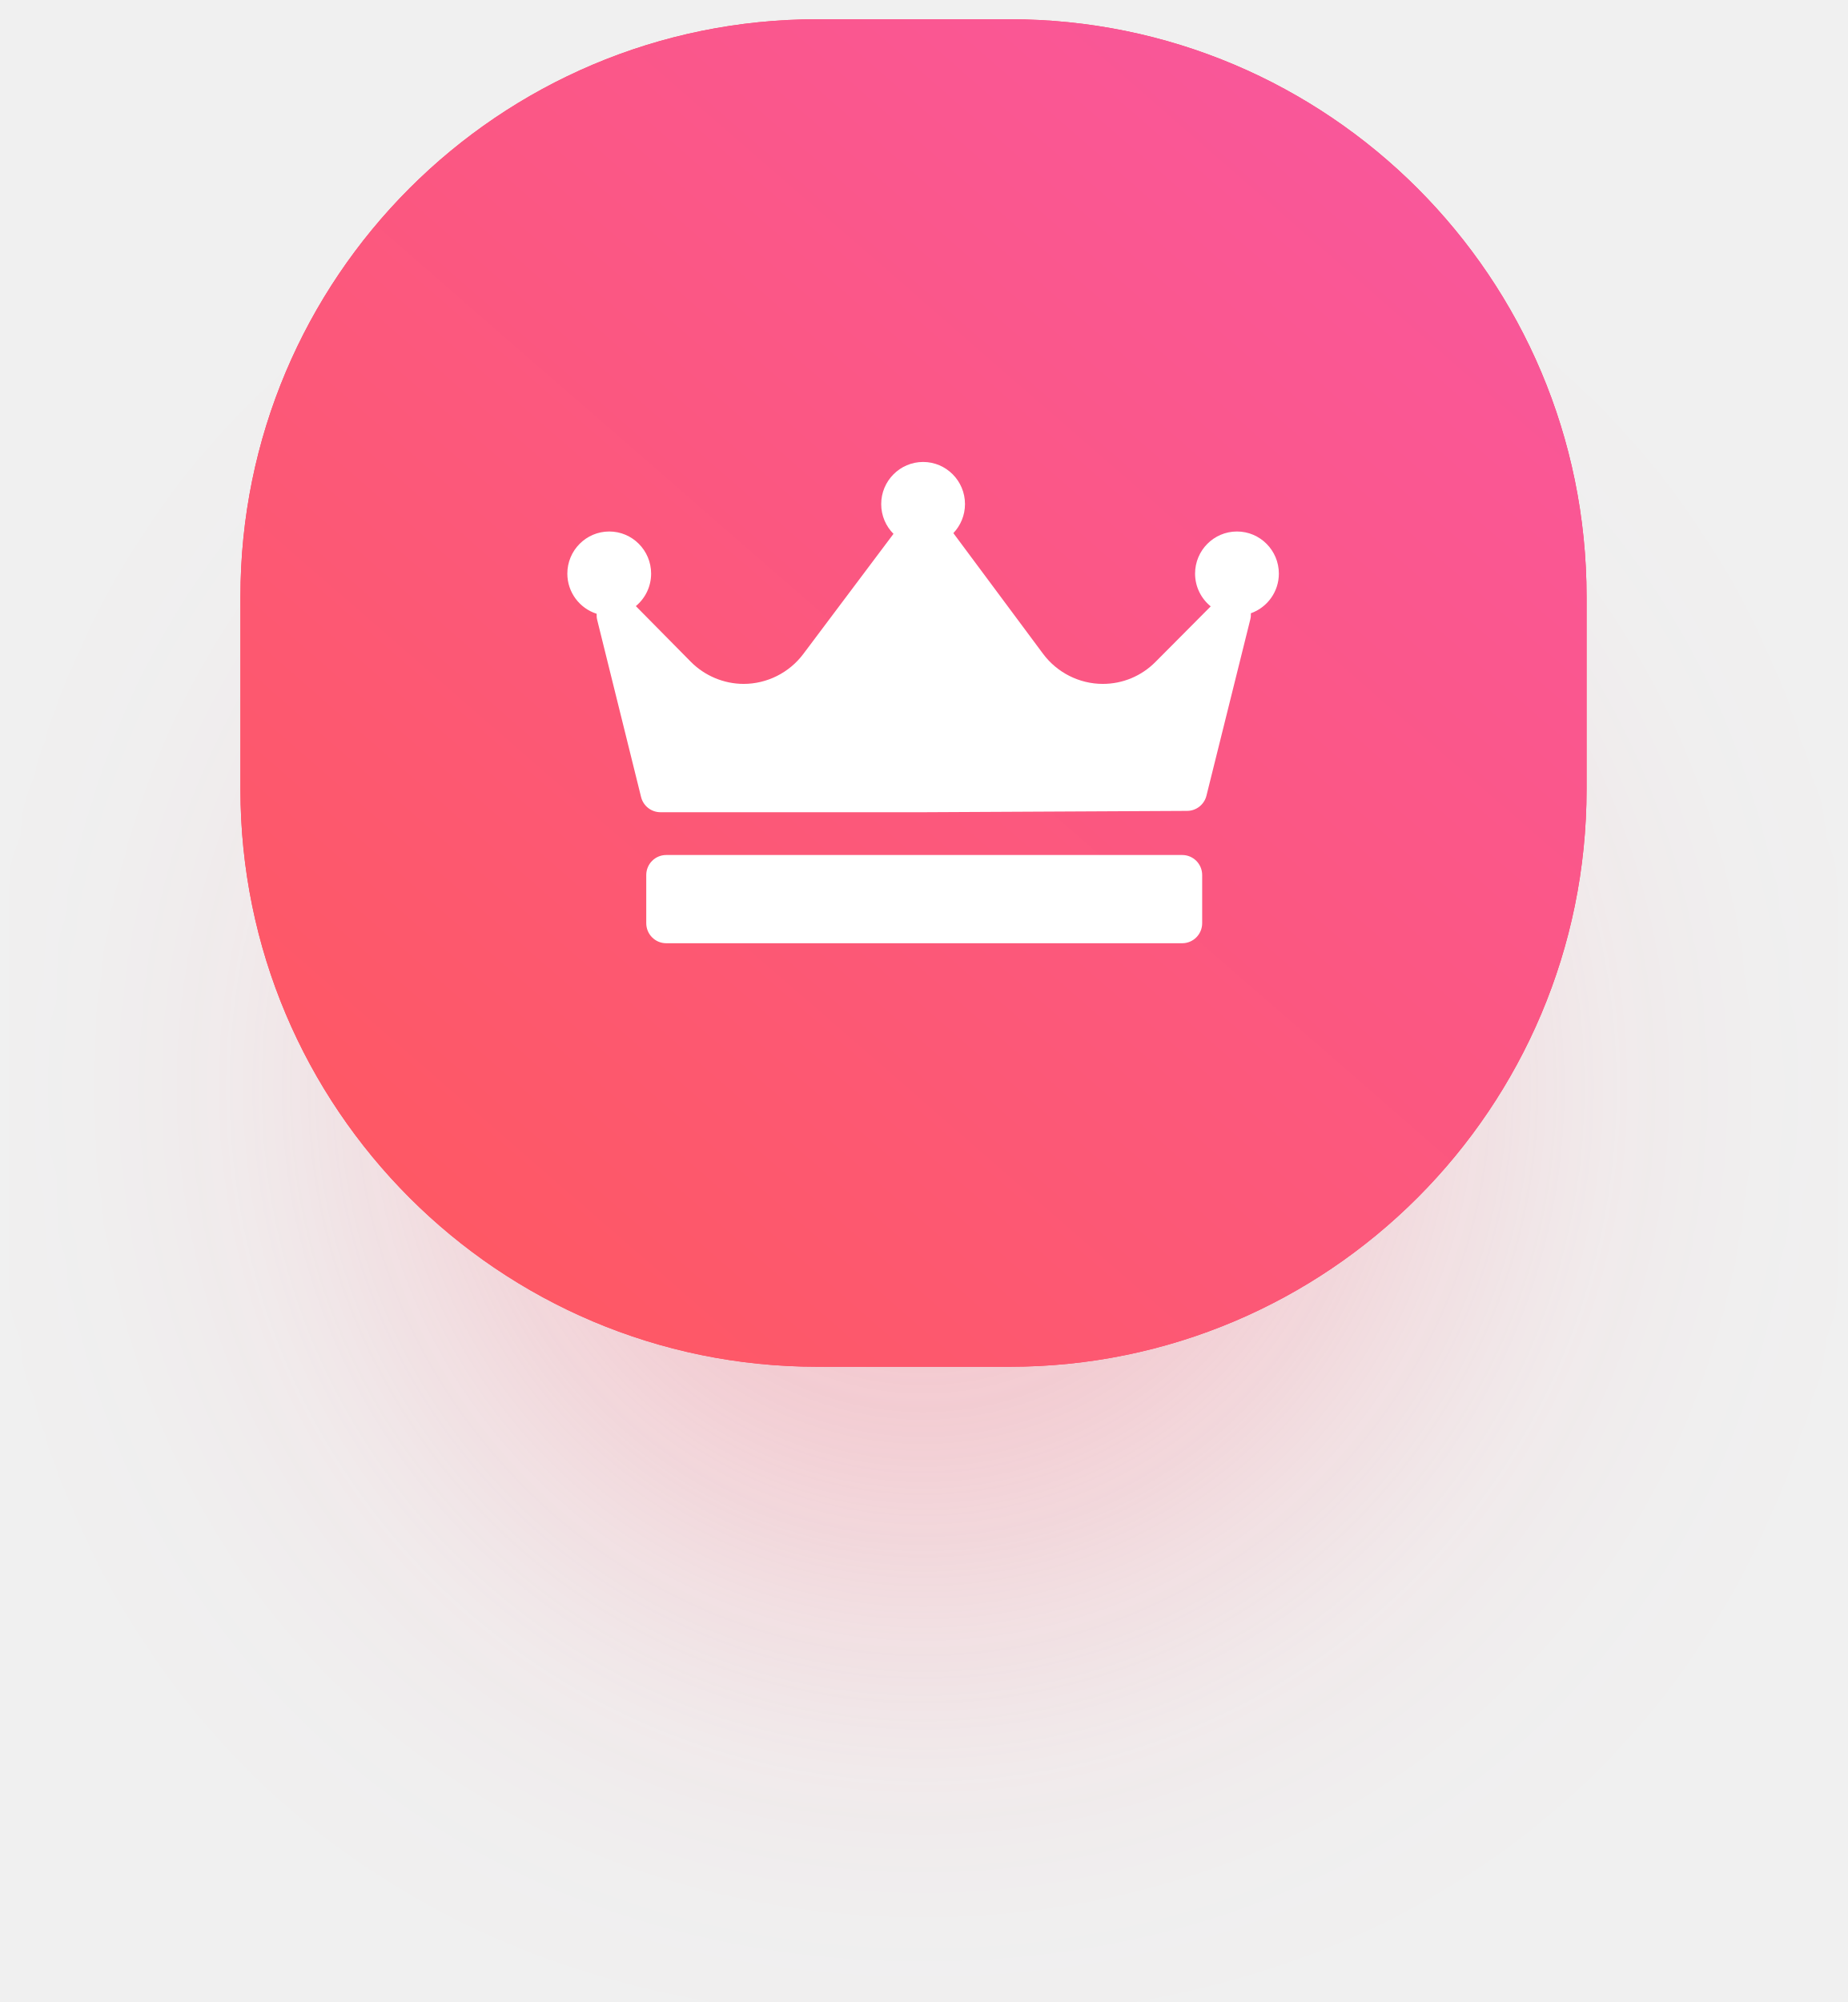
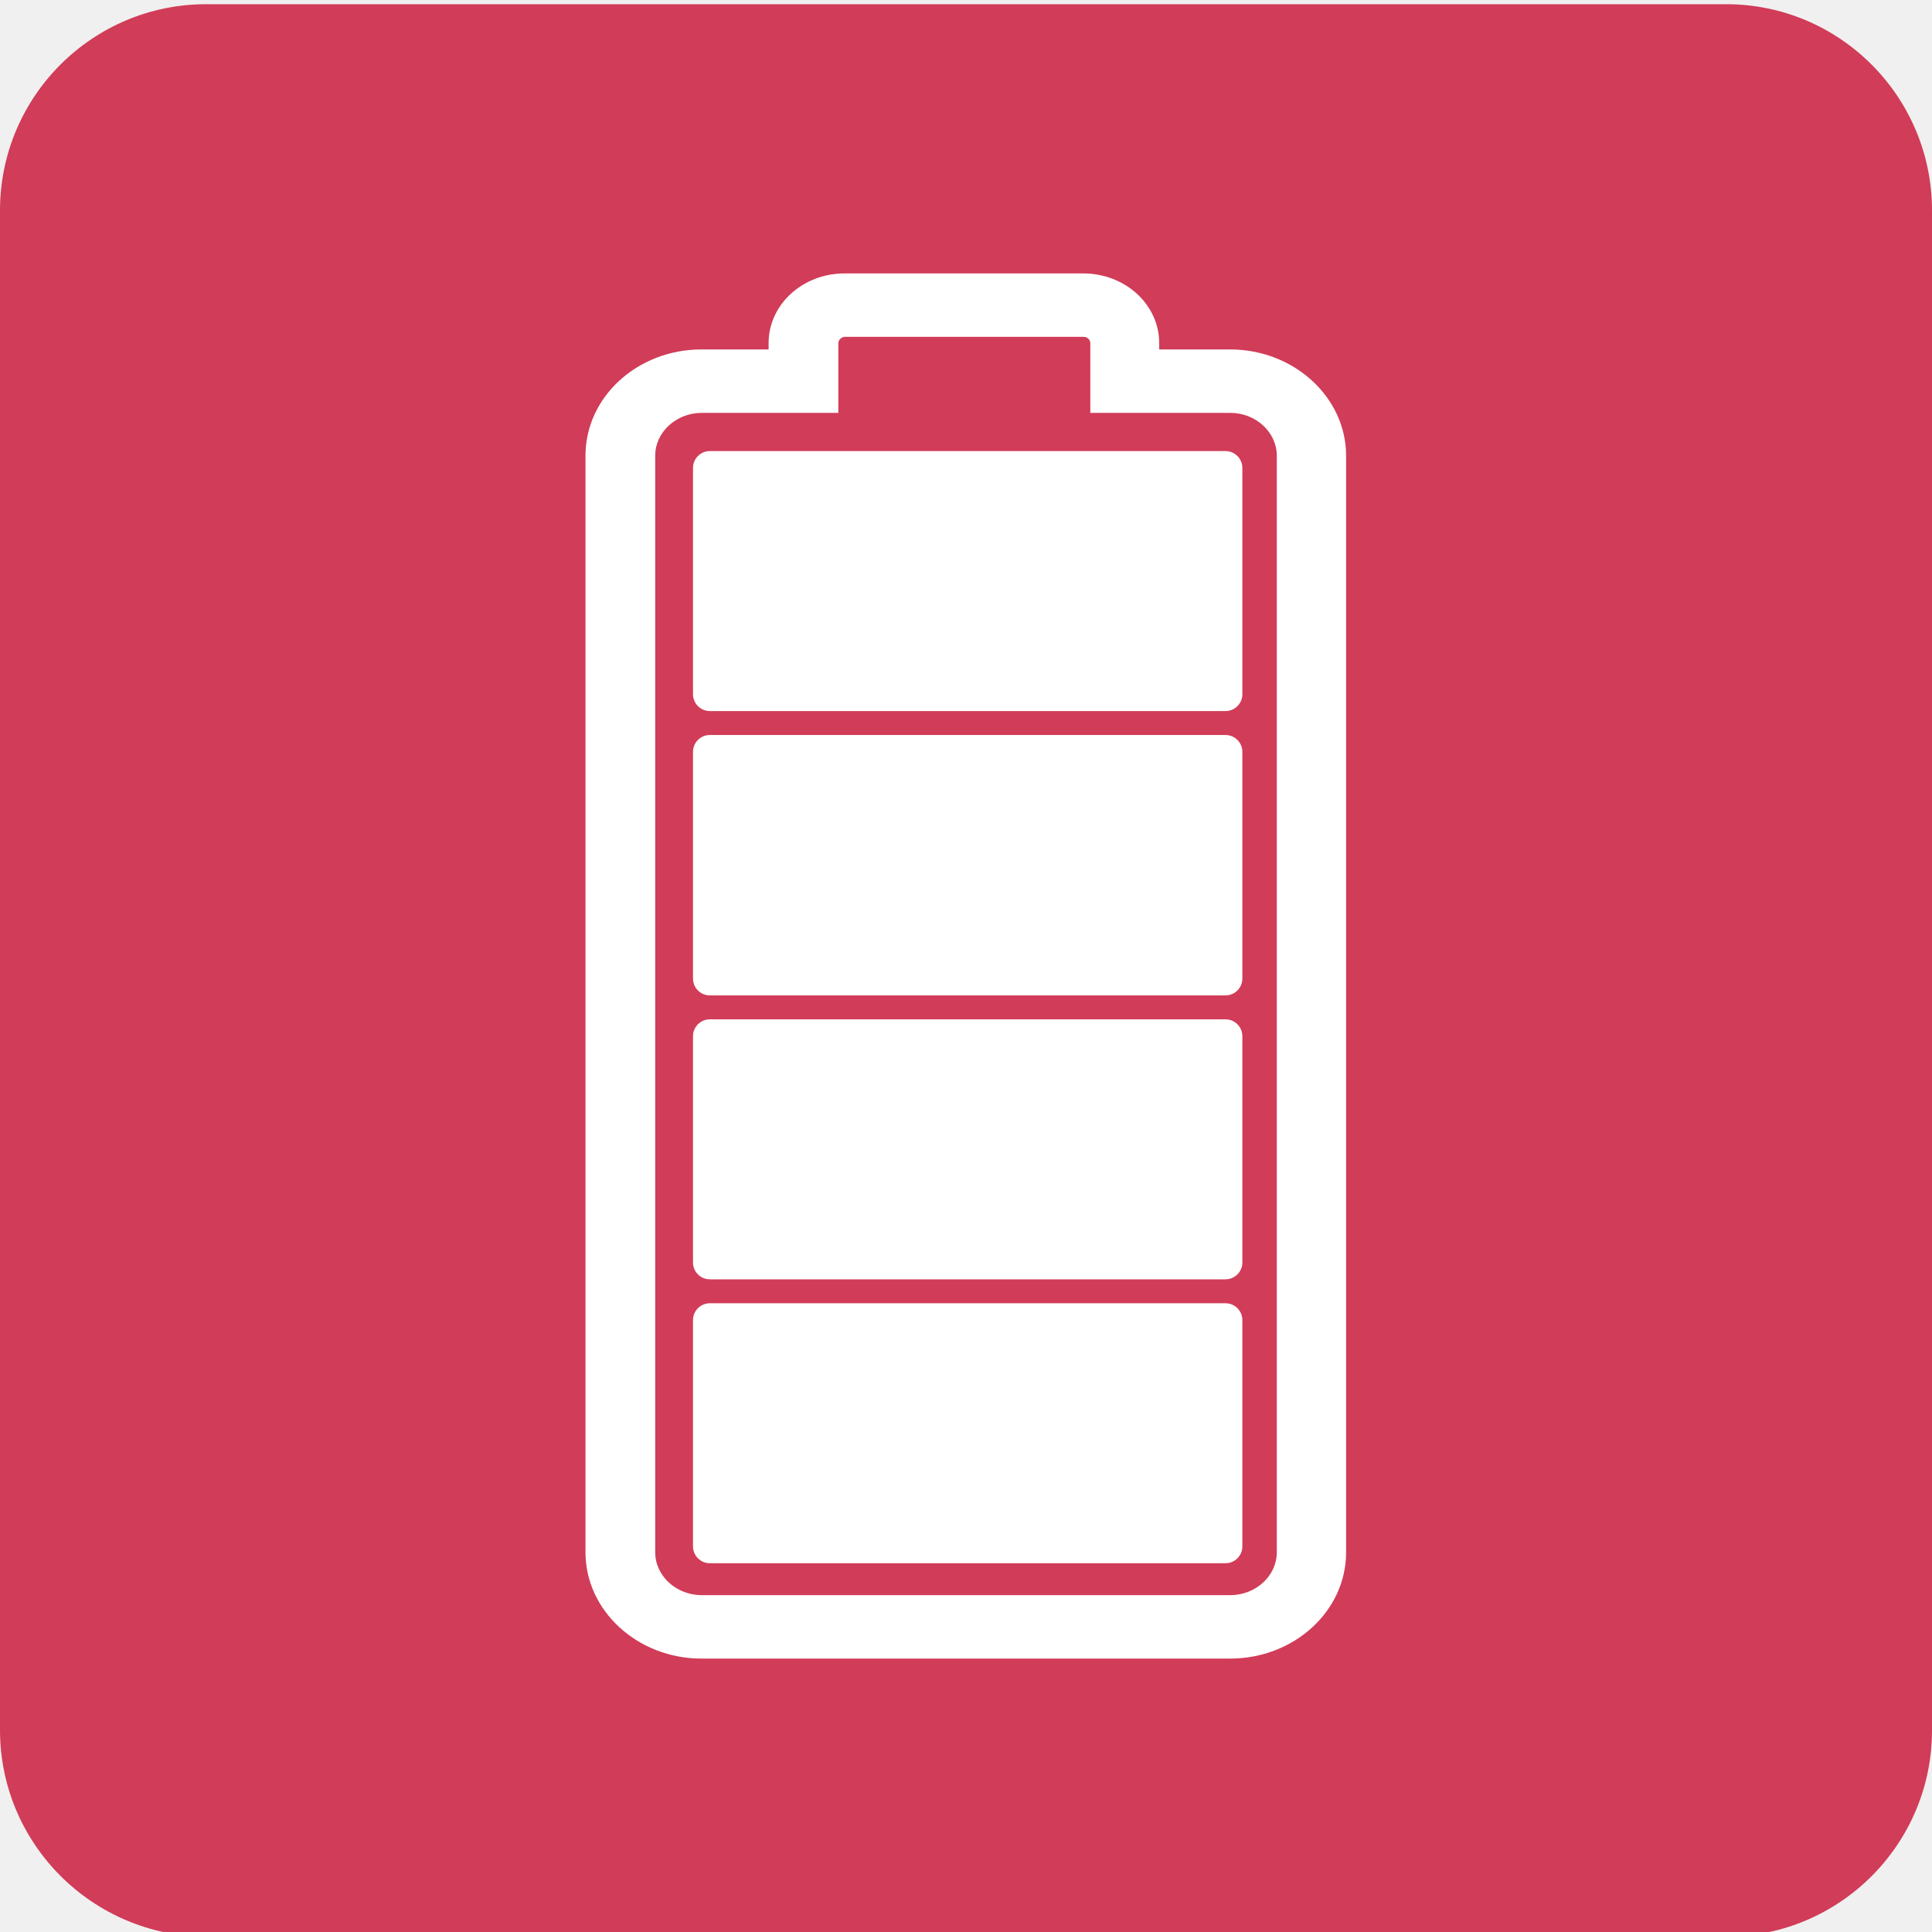
- <svg xmlns="http://www.w3.org/2000/svg" width="96" height="104" viewBox="0 0 96 104" fill="none">
-   <g filter="url(#filter0_d)">
-     <path fill-rule="evenodd" clip-rule="evenodd" d="M47.96 17C62.582 17 74.436 28.864 74.436 43.5C74.436 58.135 62.582 70 47.96 70C33.337 70 21.483 58.135 21.483 43.5C21.483 28.864 33.337 17 47.96 17Z" fill="#FF4361" />
+ <svg xmlns="http://www.w3.org/2000/svg" version="1.1" id="Layer_1" x="0px" y="0px" viewBox="0 0 460 460" style="enable-background:new 0 0 460 460;" xml:space="preserve">
+   <style type="text/css">
+ 	.st0{fill:#D13C58;}
+ 	.st1{fill:#FFFFFF;}
+ </style>
+   <path class="st0" d="M49.1,1h361.9C438,1,460,23,460,50.1v361.9c0,27.1-22,49.1-49.1,49.1H49.1C22,461,0,439,0,411.9V50.1  C0,23,22,1,49.1,1z" />
+   <g>
+     <path class="st1" d="M292.9,83.2h-16.9v-1.5c0-9.2-8.1-16.6-18.1-16.6h-56.8c-10,0-18.1,7.4-18.1,16.6v1.5h-16   c-15.2,0-27.6,11.3-27.6,25.3v261.1c0,13.9,12.4,25.3,27.6,25.3h125.9c15.2,0,27.6-11.3,27.6-25.3V108.5   C320.5,94.6,308.1,83.2,292.9,83.2z M304,369.6c0,5.6-5,10.2-11.1,10.2H167.1c-6.1,0-11.1-4.6-11.1-10.2V108.5   c0-5.6,5-10.2,11.1-10.2h32.5V81.7c0-0.8,0.8-1.5,1.6-1.5H258c0.9,0,1.6,0.7,1.6,1.5v16.6h33.3c6.1,0,11.1,4.6,11.1,10.2V369.6z" />
+     <path class="st1" d="M291.8,107.4H169c-2.2,0-4,1.8-4,4v53.9c0,2.2,1.8,4,4,4h122.8c2.2,0,4-1.8,4-4v-53.9   C295.8,109.2,294,107.4,291.8,107.4z" />
+     <path class="st1" d="M291.8,175H169c-2.2,0-4,1.8-4,4V233c0,2.2,1.8,4,4,4h122.8c2.2,0,4-1.8,4-4V179   C295.8,176.8,294,175,291.8,175z" />
+     <path class="st1" d="M291.8,242.7H169c-2.2,0-4,1.8-4,4v53.9c0,2.2,1.8,4,4,4h122.8c2.2,0,4-1.8,4-4v-53.9   C295.8,244.5,294,242.7,291.8,242.7z" />
+     <path class="st1" d="M291.8,310.3H169c-2.2,0-4,1.8-4,4v53.9c0,2.2,1.8,4,4,4h122.8c2.2,0,4-1.8,4-4v-53.9   C295.8,312.1,294,310.3,291.8,310.3z" />
  </g>
-   <path fill-rule="evenodd" clip-rule="evenodd" d="M42.465 1H52.456C69.01 1 82.43 14.431 82.43 31V41C82.43 57.568 69.01 71 52.456 71H42.465C25.912 71 12.492 57.568 12.492 41V31C12.492 14.431 25.912 1 42.465 1Z" fill="#FF4361" />
-   <path fill-rule="evenodd" clip-rule="evenodd" d="M42.465 1H52.456C69.01 1 82.43 14.431 82.43 31V41C82.43 57.568 69.01 71 52.456 71H42.465C25.912 71 12.492 57.568 12.492 41V31C12.492 14.431 25.912 1 42.465 1Z" fill="url(#paint0_linear)" />
-   <path fill-rule="evenodd" clip-rule="evenodd" d="M64.989 31.858C64.994 31.961 64.987 32.064 64.961 32.169L62.681 41.335C62.566 41.796 62.154 42.121 61.681 42.124L48 42.193C47.998 42.193 47.996 42.193 47.994 42.193H34.313C33.837 42.193 33.422 41.867 33.307 41.403L31.027 32.202C31.001 32.096 30.993 31.989 31 31.884C30.118 31.605 29.476 30.775 29.476 29.798C29.476 28.591 30.453 27.61 31.653 27.61C32.853 27.61 33.829 28.591 33.829 29.798C33.829 30.477 33.52 31.084 33.035 31.486L35.89 34.377C36.611 35.107 37.612 35.527 38.637 35.527C39.848 35.527 41.002 34.948 41.73 33.98L46.421 27.732C46.027 27.337 45.783 26.79 45.783 26.186C45.783 24.98 46.76 23.998 47.96 23.998C49.16 23.998 50.136 24.98 50.136 26.186C50.136 26.771 49.905 27.302 49.532 27.695C49.533 27.697 49.535 27.698 49.536 27.7L54.193 33.965C54.92 34.942 56.079 35.527 57.294 35.527C58.328 35.527 59.3 35.122 60.03 34.388L62.903 31.5C62.408 31.098 62.09 30.485 62.09 29.798C62.09 28.591 63.066 27.61 64.267 27.61C65.467 27.61 66.443 28.591 66.443 29.798C66.443 30.749 65.834 31.558 64.989 31.858ZM62.459 45.457C62.459 44.882 61.995 44.416 61.422 44.416H34.613C34.04 44.416 33.576 44.882 33.576 45.457V47.957C33.576 48.533 34.04 48.999 34.613 48.999H61.422C61.995 48.999 62.459 48.533 62.459 47.957V45.457Z" fill="white" />
-   <defs>
-     <filter id="filter0_d" x="0.483" y="9" width="94.952" height="95" filterUnits="userSpaceOnUse" color-interpolation-filters="sRGB">
-       <feFlood flood-opacity="0" result="BackgroundImageFix" />
-       <feColorMatrix in="SourceAlpha" type="matrix" values="0 0 0 0 0 0 0 0 0 0 0 0 0 0 0 0 0 0 127 0" />
-       <feOffset dy="13" />
-       <feGaussianBlur stdDeviation="10.5" />
-       <feColorMatrix type="matrix" values="0 0 0 0 0.992 0 0 0 0 0.345 0 0 0 0 0.447 0 0 0 0.3 0" />
-       <feBlend mode="normal" in2="BackgroundImageFix" result="effect1_dropShadow" />
-       <feBlend mode="normal" in="SourceGraphic" in2="effect1_dropShadow" result="shape" />
-     </filter>
-     <linearGradient id="paint0_linear" x1="52.869" y1="113.413" x2="124.878" y2="30.651" gradientUnits="userSpaceOnUse">
-       <stop stop-color="#FF5858" />
-       <stop offset="1" stop-color="#F857A6" />
-     </linearGradient>
-   </defs>
</svg>
